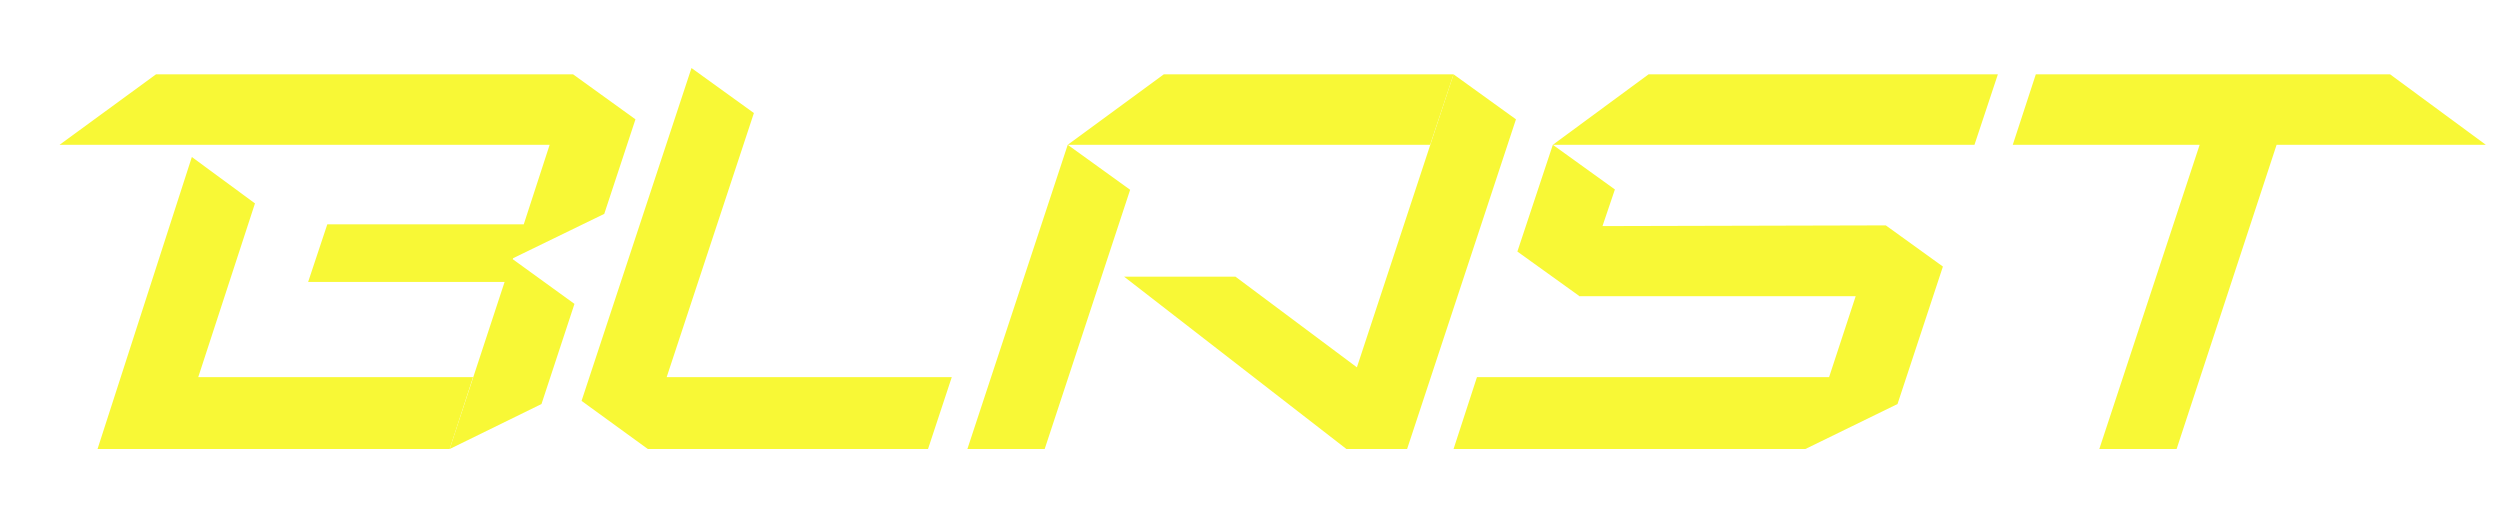
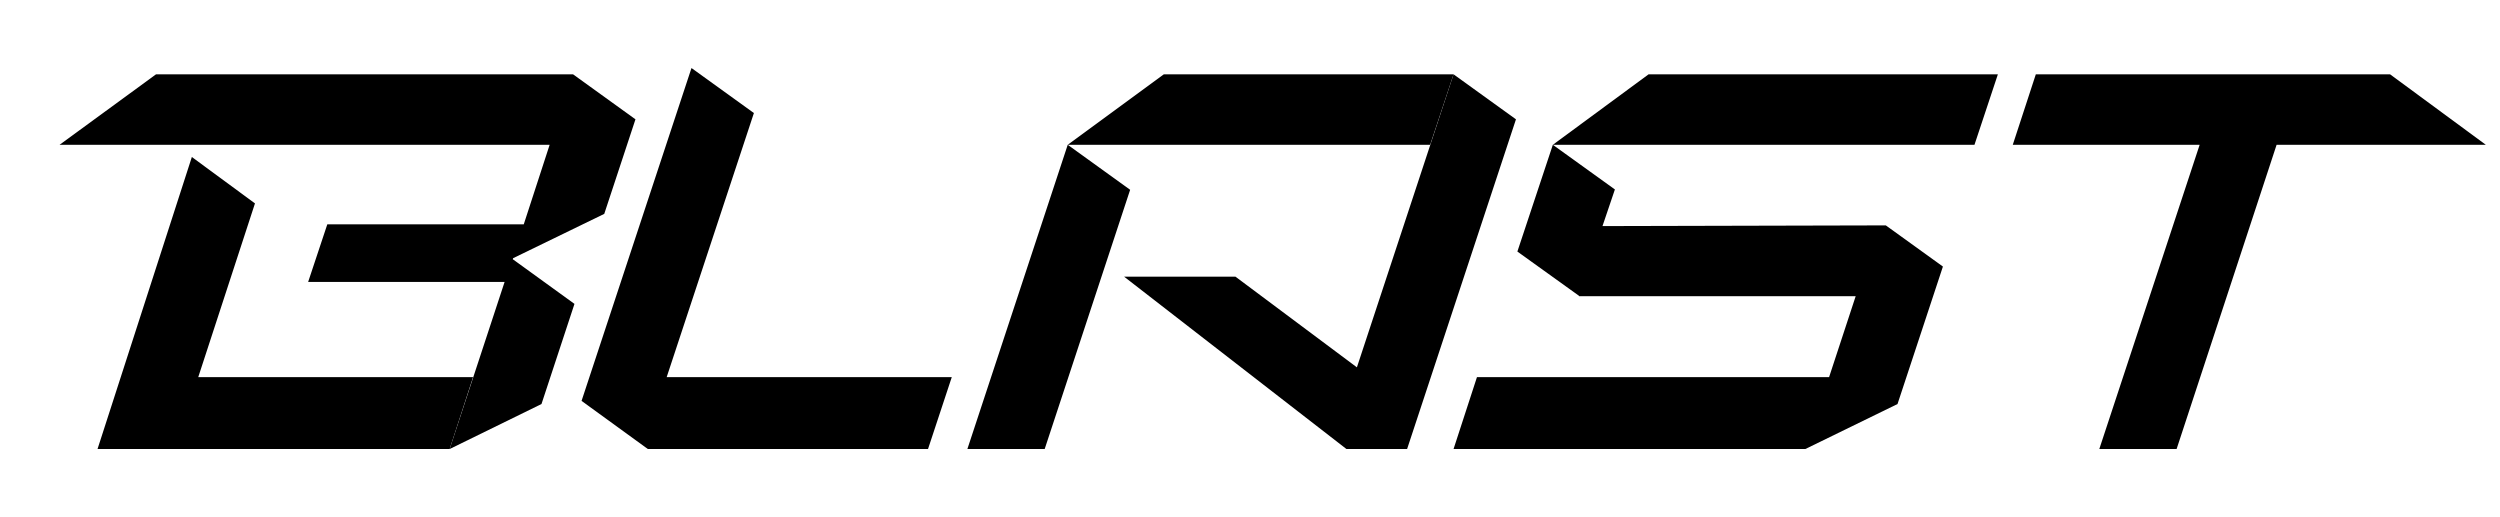
<svg xmlns="http://www.w3.org/2000/svg" width="658" height="136" viewBox="0 0 658 136" fill="none">
-   <path d="M654.268 38.109L629.068 19.56H535.828L529.762 38.109H578.948L552.536 118.185H572.882L599.202 38.109H654.268Z" fill="#F8F836" />
-   <path d="M306.321 19.56L281.027 38.109H376.415L382.575 19.56H306.321Z" fill="#F8F836" />
-   <path d="M281.025 38.109L254.613 118.185H274.959L297.453 49.955L281.025 38.109Z" fill="#F8F836" />
-   <path d="M382.575 19.56L355.041 103.033L364.655 102.298L325.175 72.821H295.867L354.387 118.185H370.347L399.001 31.406L382.575 19.56Z" fill="#F8F836" />
-   <path d="M135.053 67.954L159.04 56.292L167.253 31.406L150.826 19.56H41.066L15.68 38.109H144.666L137.853 59.046H86.146L81.106 74.198H132.813L118.346 118.185L142.52 106.339L151.2 79.984L134.96 68.229L135.053 67.954Z" fill="#F8F836" />
-   <path d="M52.175 99.268L67.108 53.537L50.495 41.323L25.668 118.185H118.348L124.508 99.268H52.175Z" fill="#F8F836" />
-   <path d="M198.426 29.753L182 17.907L155.4 98.442L153.066 105.512L170.52 118.185H244.254L250.506 99.268H175.466L198.426 29.753Z" fill="#F8F836" />
-   <path d="M421.774 59.506L425.04 49.864L408.706 38.109L399.374 66.209L415.614 77.872V77.964H488.414L481.414 99.268H388.734L382.574 118.185H475.16L499.426 106.339L511.374 70.158L496.346 59.322L421.774 59.506Z" fill="#F8F836" />
-   <path d="M433.907 19.56L408.707 38.109H519.681L525.841 19.56H433.907Z" fill="#F8F836" />
+   <path d="M654.268 38.109L629.068 19.56H535.828L529.762 38.109H578.948L552.536 118.185H572.882L599.202 38.109H654.268Z" fill="black" />
+   <path d="M306.321 19.56L281.027 38.109H376.415L382.575 19.56H306.321Z" fill="black" />
+   <path d="M281.025 38.109L254.613 118.185H274.959L297.453 49.955L281.025 38.109Z" fill="black" />
+   <path d="M382.575 19.56L355.041 103.033L364.655 102.298L325.175 72.821H295.867L354.387 118.185H370.347L399.001 31.406L382.575 19.56Z" fill="black" />
+   <path d="M135.053 67.954L159.04 56.292L167.253 31.406L150.826 19.56H41.066L15.68 38.109H144.666L137.853 59.046H86.146L81.106 74.198H132.813L118.346 118.185L142.52 106.339L151.2 79.984L134.96 68.229L135.053 67.954Z" fill="black" />
+   <path d="M52.175 99.268L67.108 53.537L50.495 41.323L25.668 118.185H118.348L124.508 99.268H52.175Z" fill="black" />
+   <path d="M198.426 29.753L182 17.907L155.4 98.442L153.066 105.512L170.52 118.185H244.254L250.506 99.268H175.466L198.426 29.753Z" fill="black" />
+   <path d="M421.774 59.506L425.04 49.864L408.706 38.109L399.374 66.209L415.614 77.872V77.964H488.414L481.414 99.268H388.734L382.574 118.185H475.16L499.426 106.339L511.374 70.158L496.346 59.322L421.774 59.506Z" fill="black" />
+   <path d="M433.907 19.56L408.707 38.109H519.681L525.841 19.56H433.907Z" fill="black" />
</svg>
